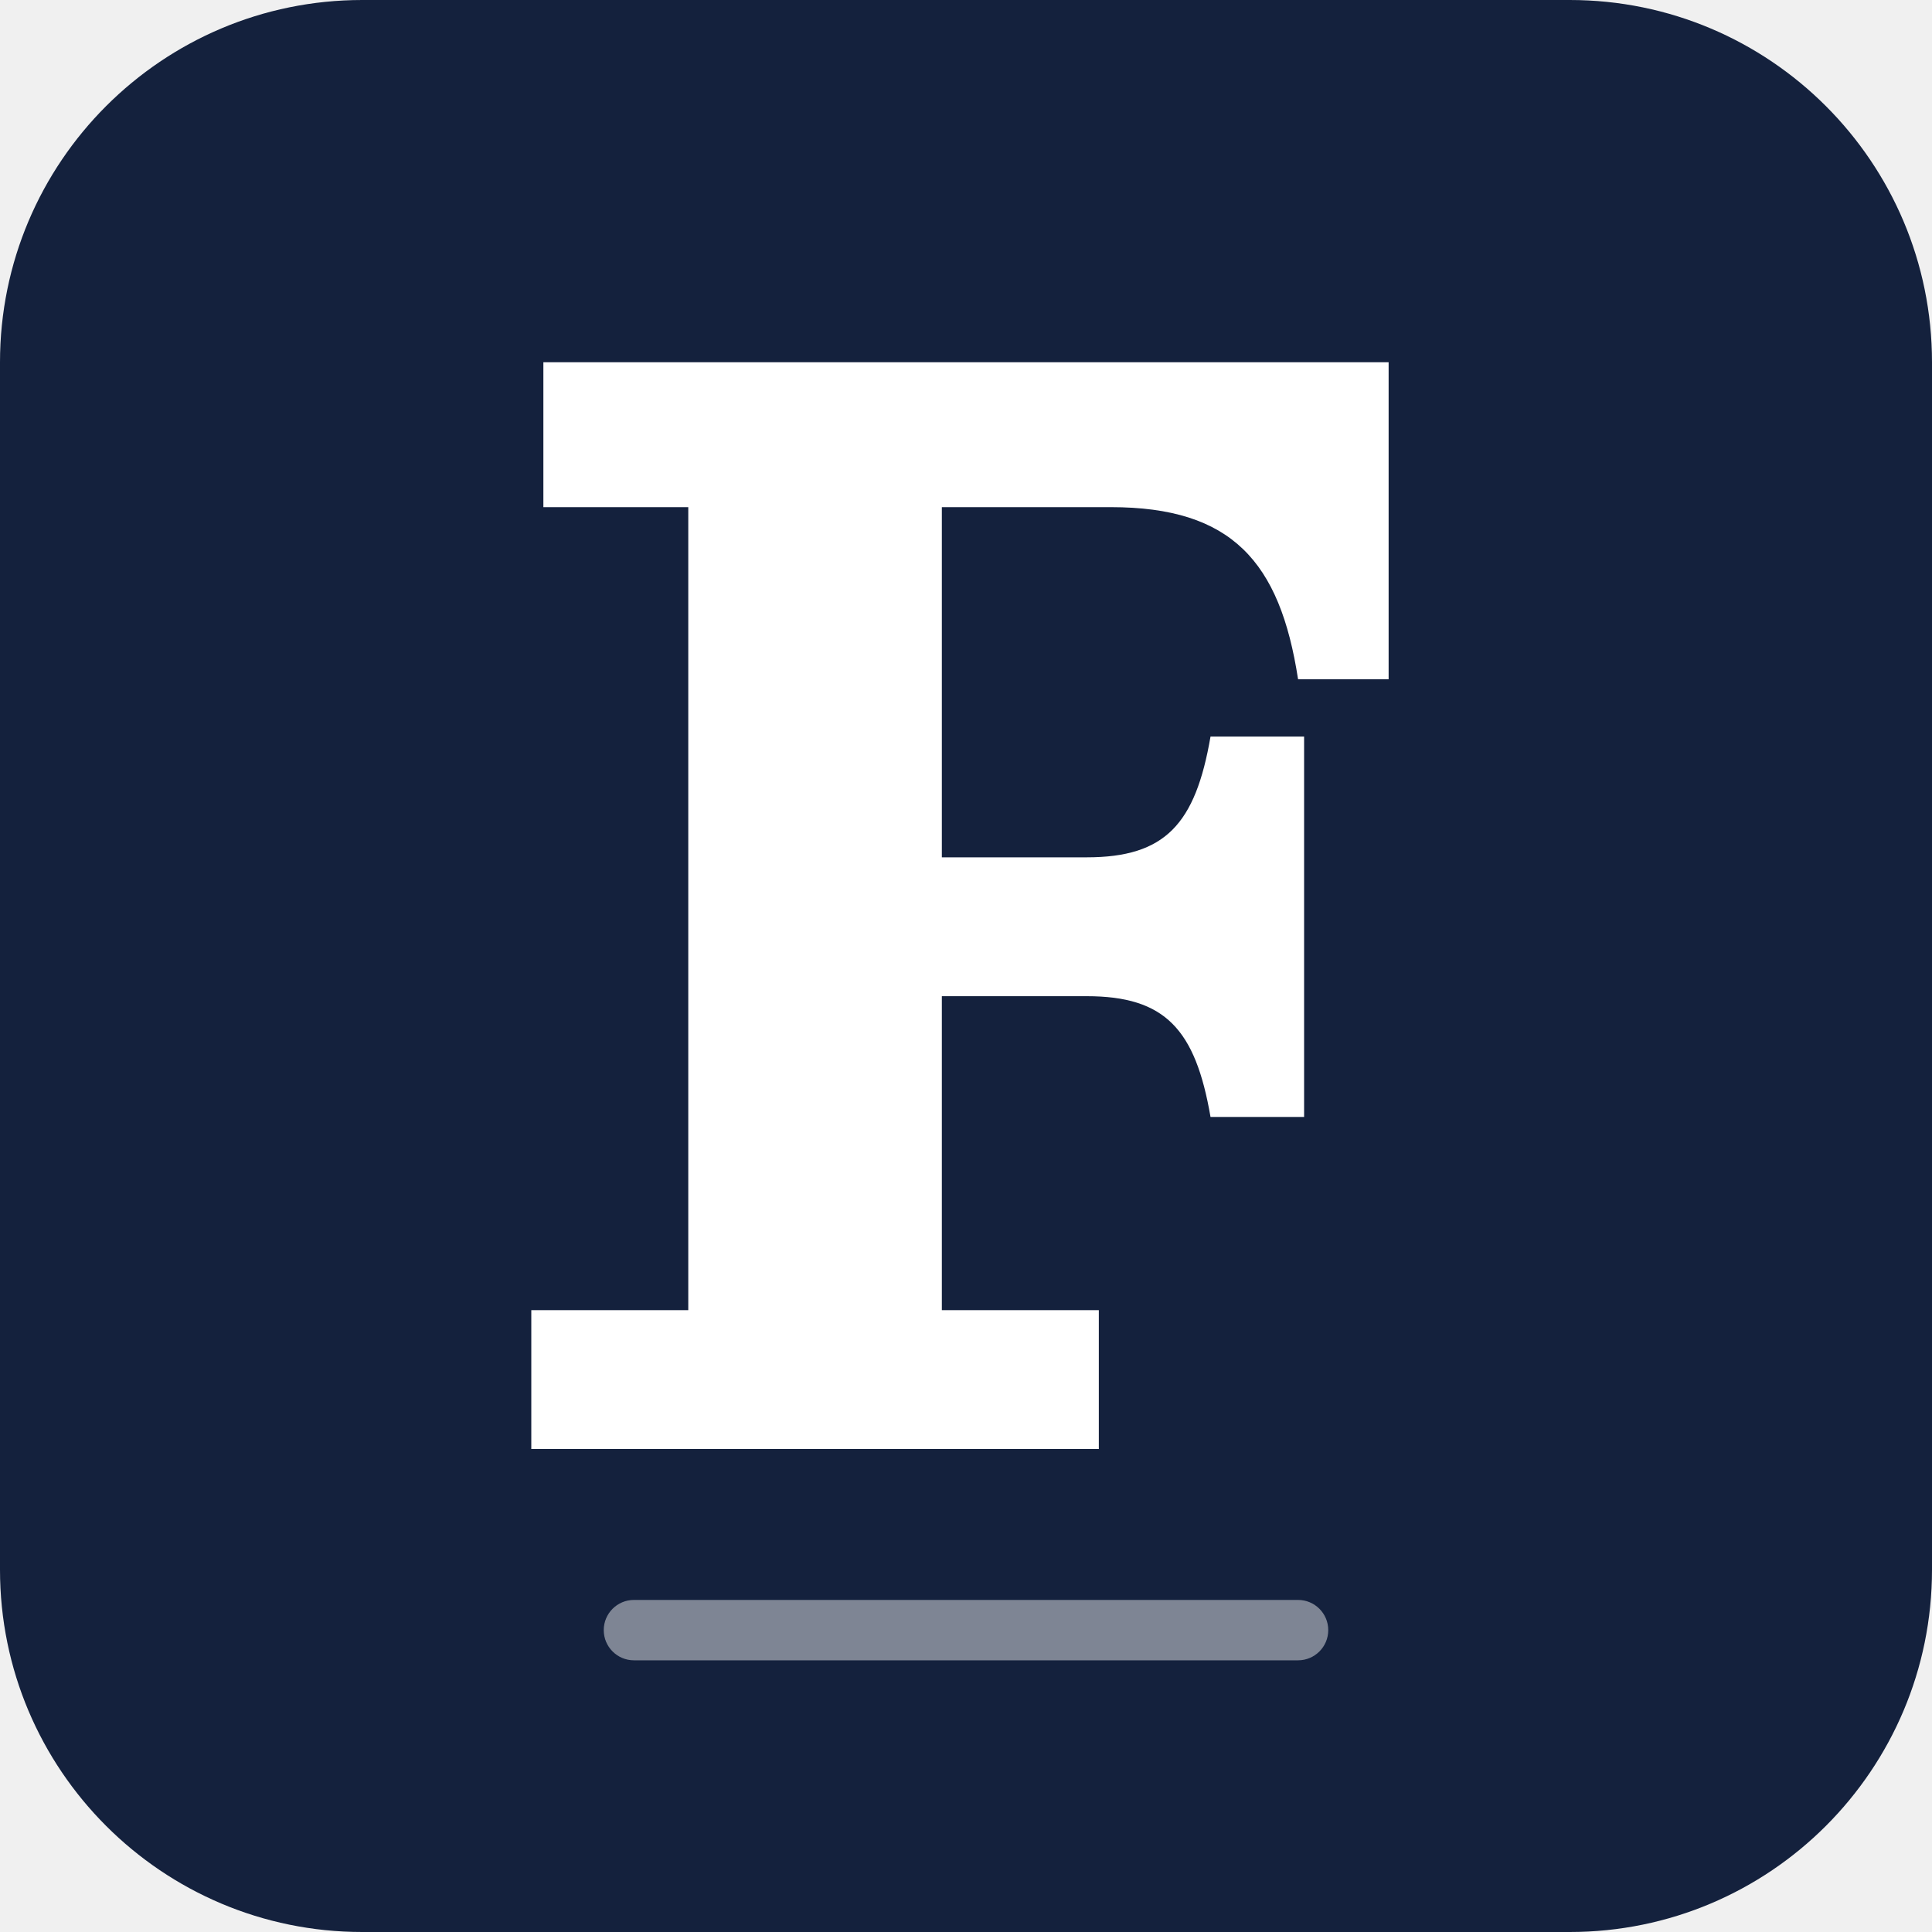
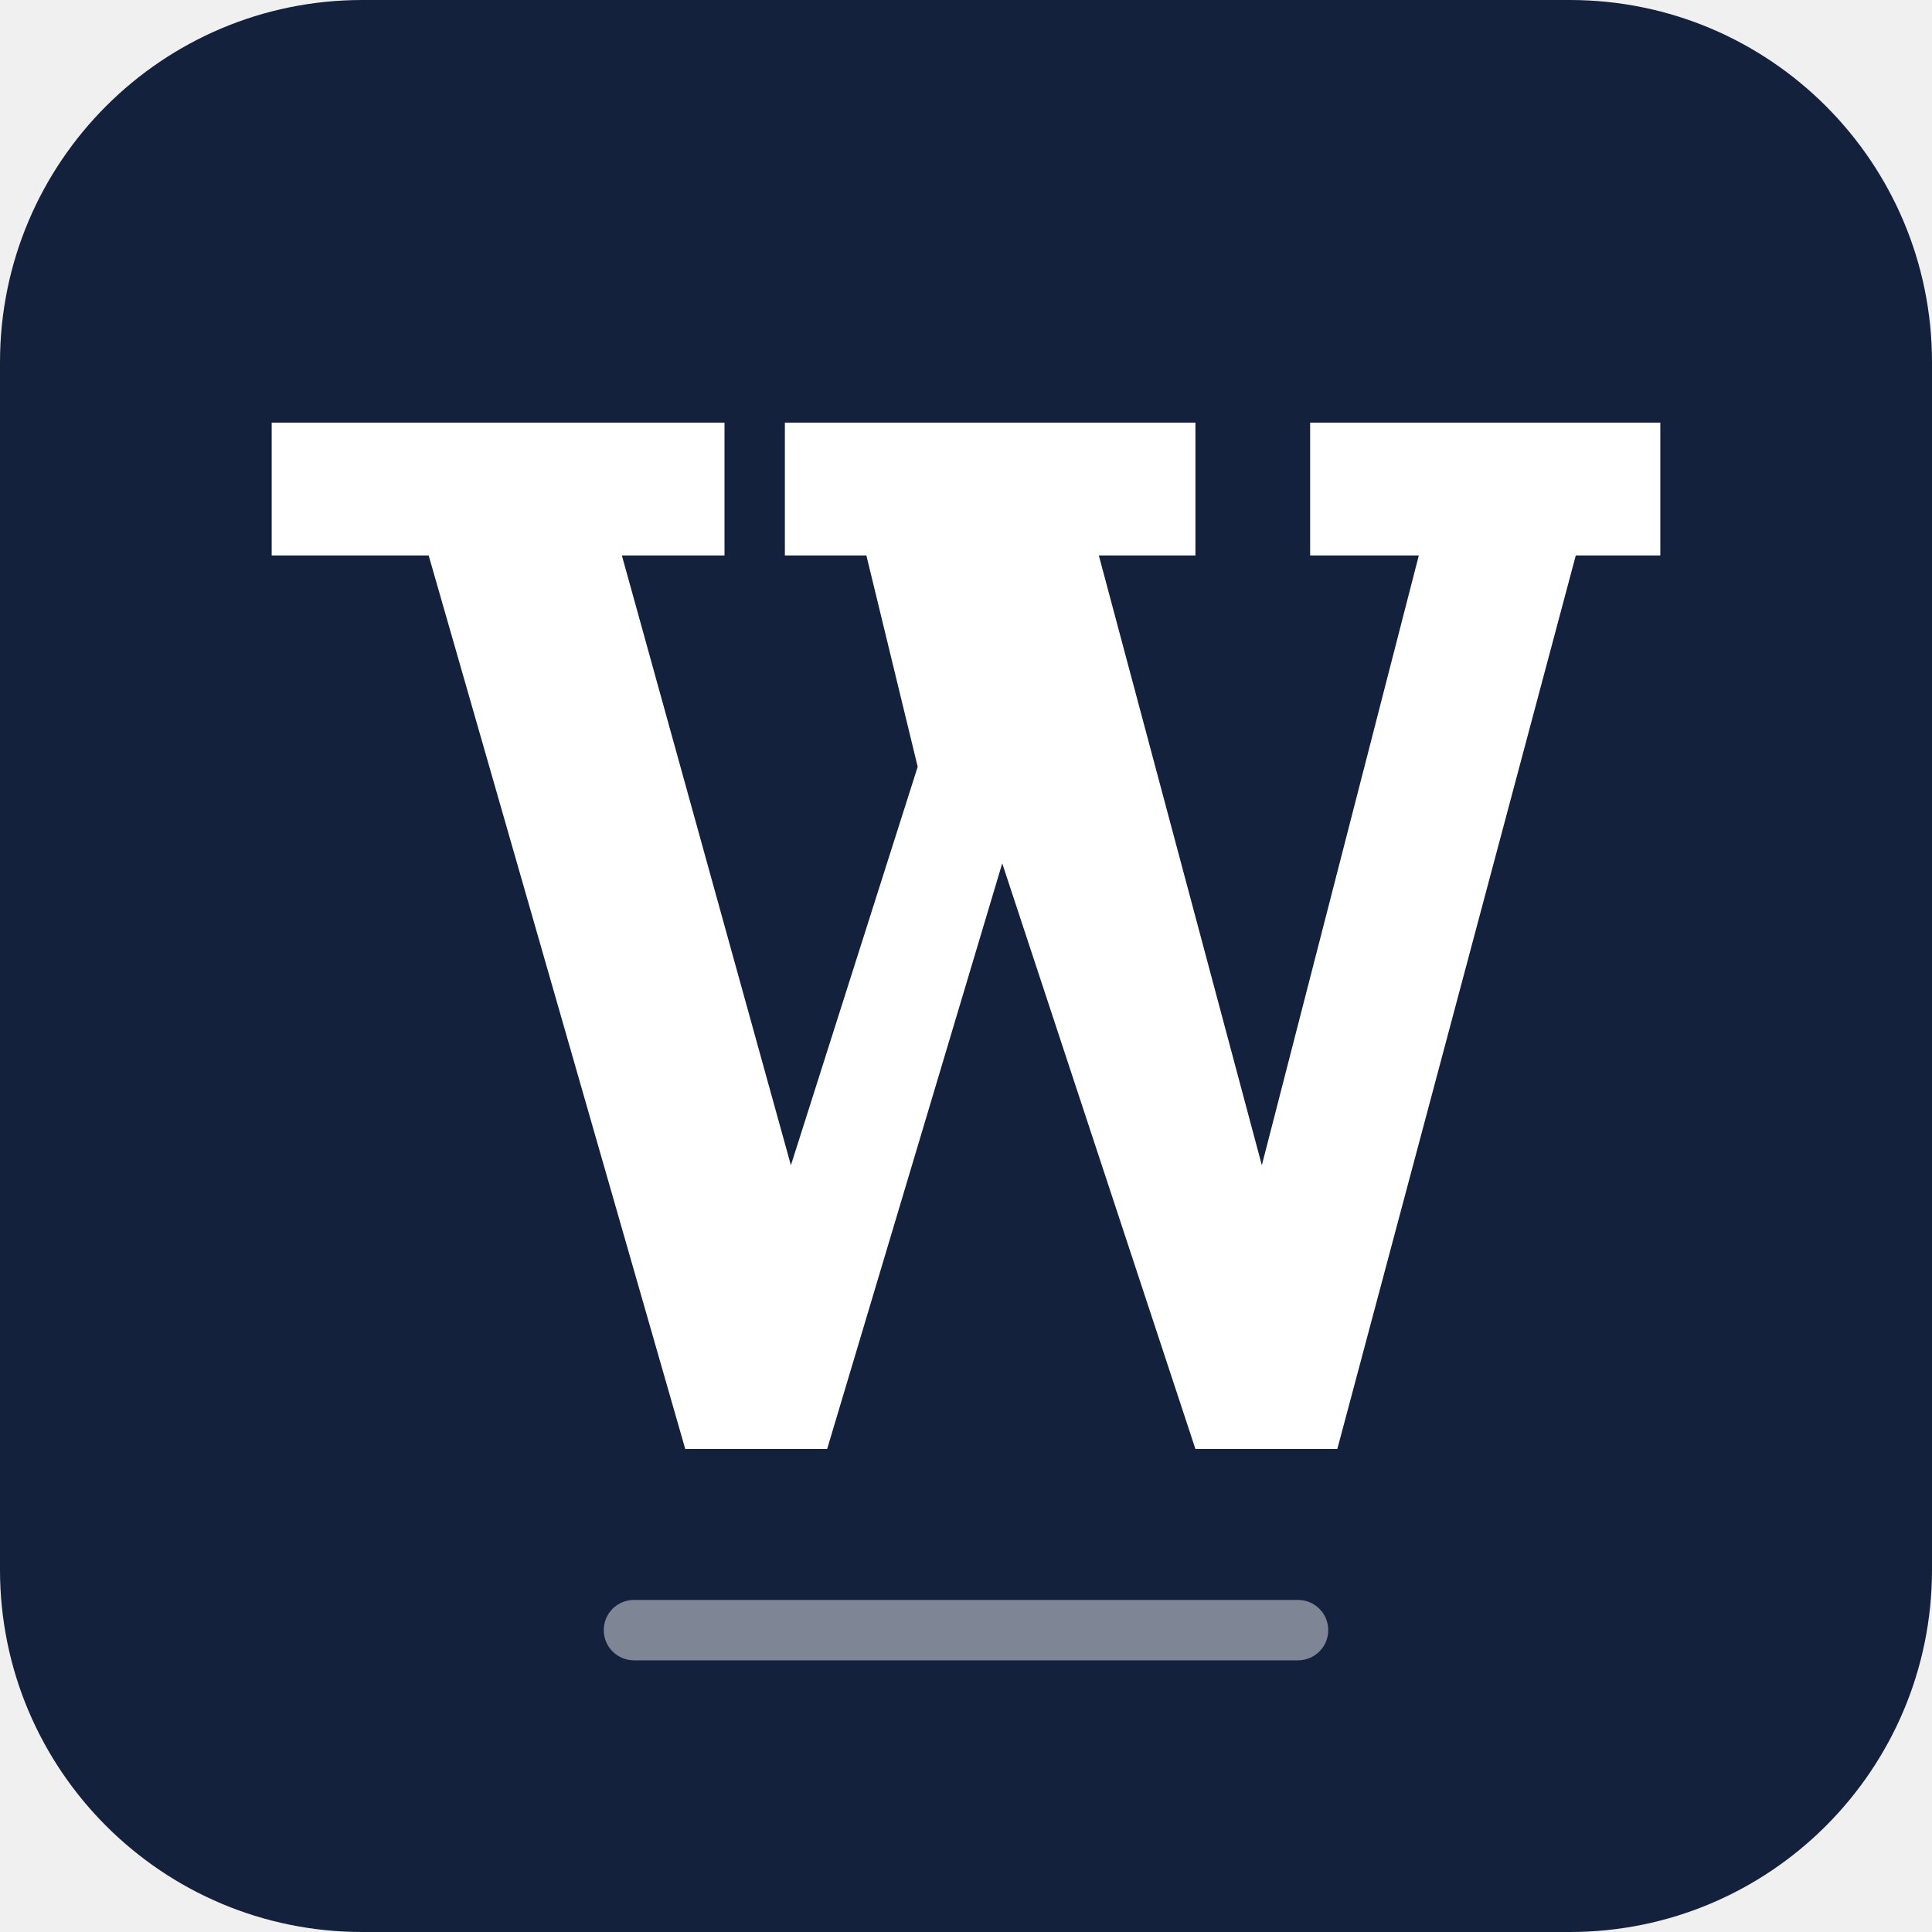
<svg xmlns="http://www.w3.org/2000/svg" viewBox="0 0 64 64">
  <rect width="64" height="64" rx="12" fill="#14213d" />
-   <path fill="#ffffff" d="M18 12H46V22.5H43C42.4 18.6 40.8 16.8 36.8 16.8H31.2V28.4H36C38.6 28.4 39.6 27.3 40.1 24.4H43.2V37H40.1C39.6 34.1 38.6 33 36 33H31.2V43.4H36.4V48H17.6V43.4H22.8V16.8H18Z" />
+   <path fill="#ffffff" d="M9 14H24V18.4H20.6L26.2 38.6L30.4 25.4L28.7 18.4H26V14H39.6V18.4H36.4L41.8 38.6L47 18.4H43.4V14H55V18.4H52.2L44.3 48H39.6L33.2 28.6L27.4 48H22.7L14.2 18.4H9Z" />
  <rect x="20" y="53" width="24" height="2" rx="1" fill="#ffffff" fill-opacity="0.45" />
</svg>
